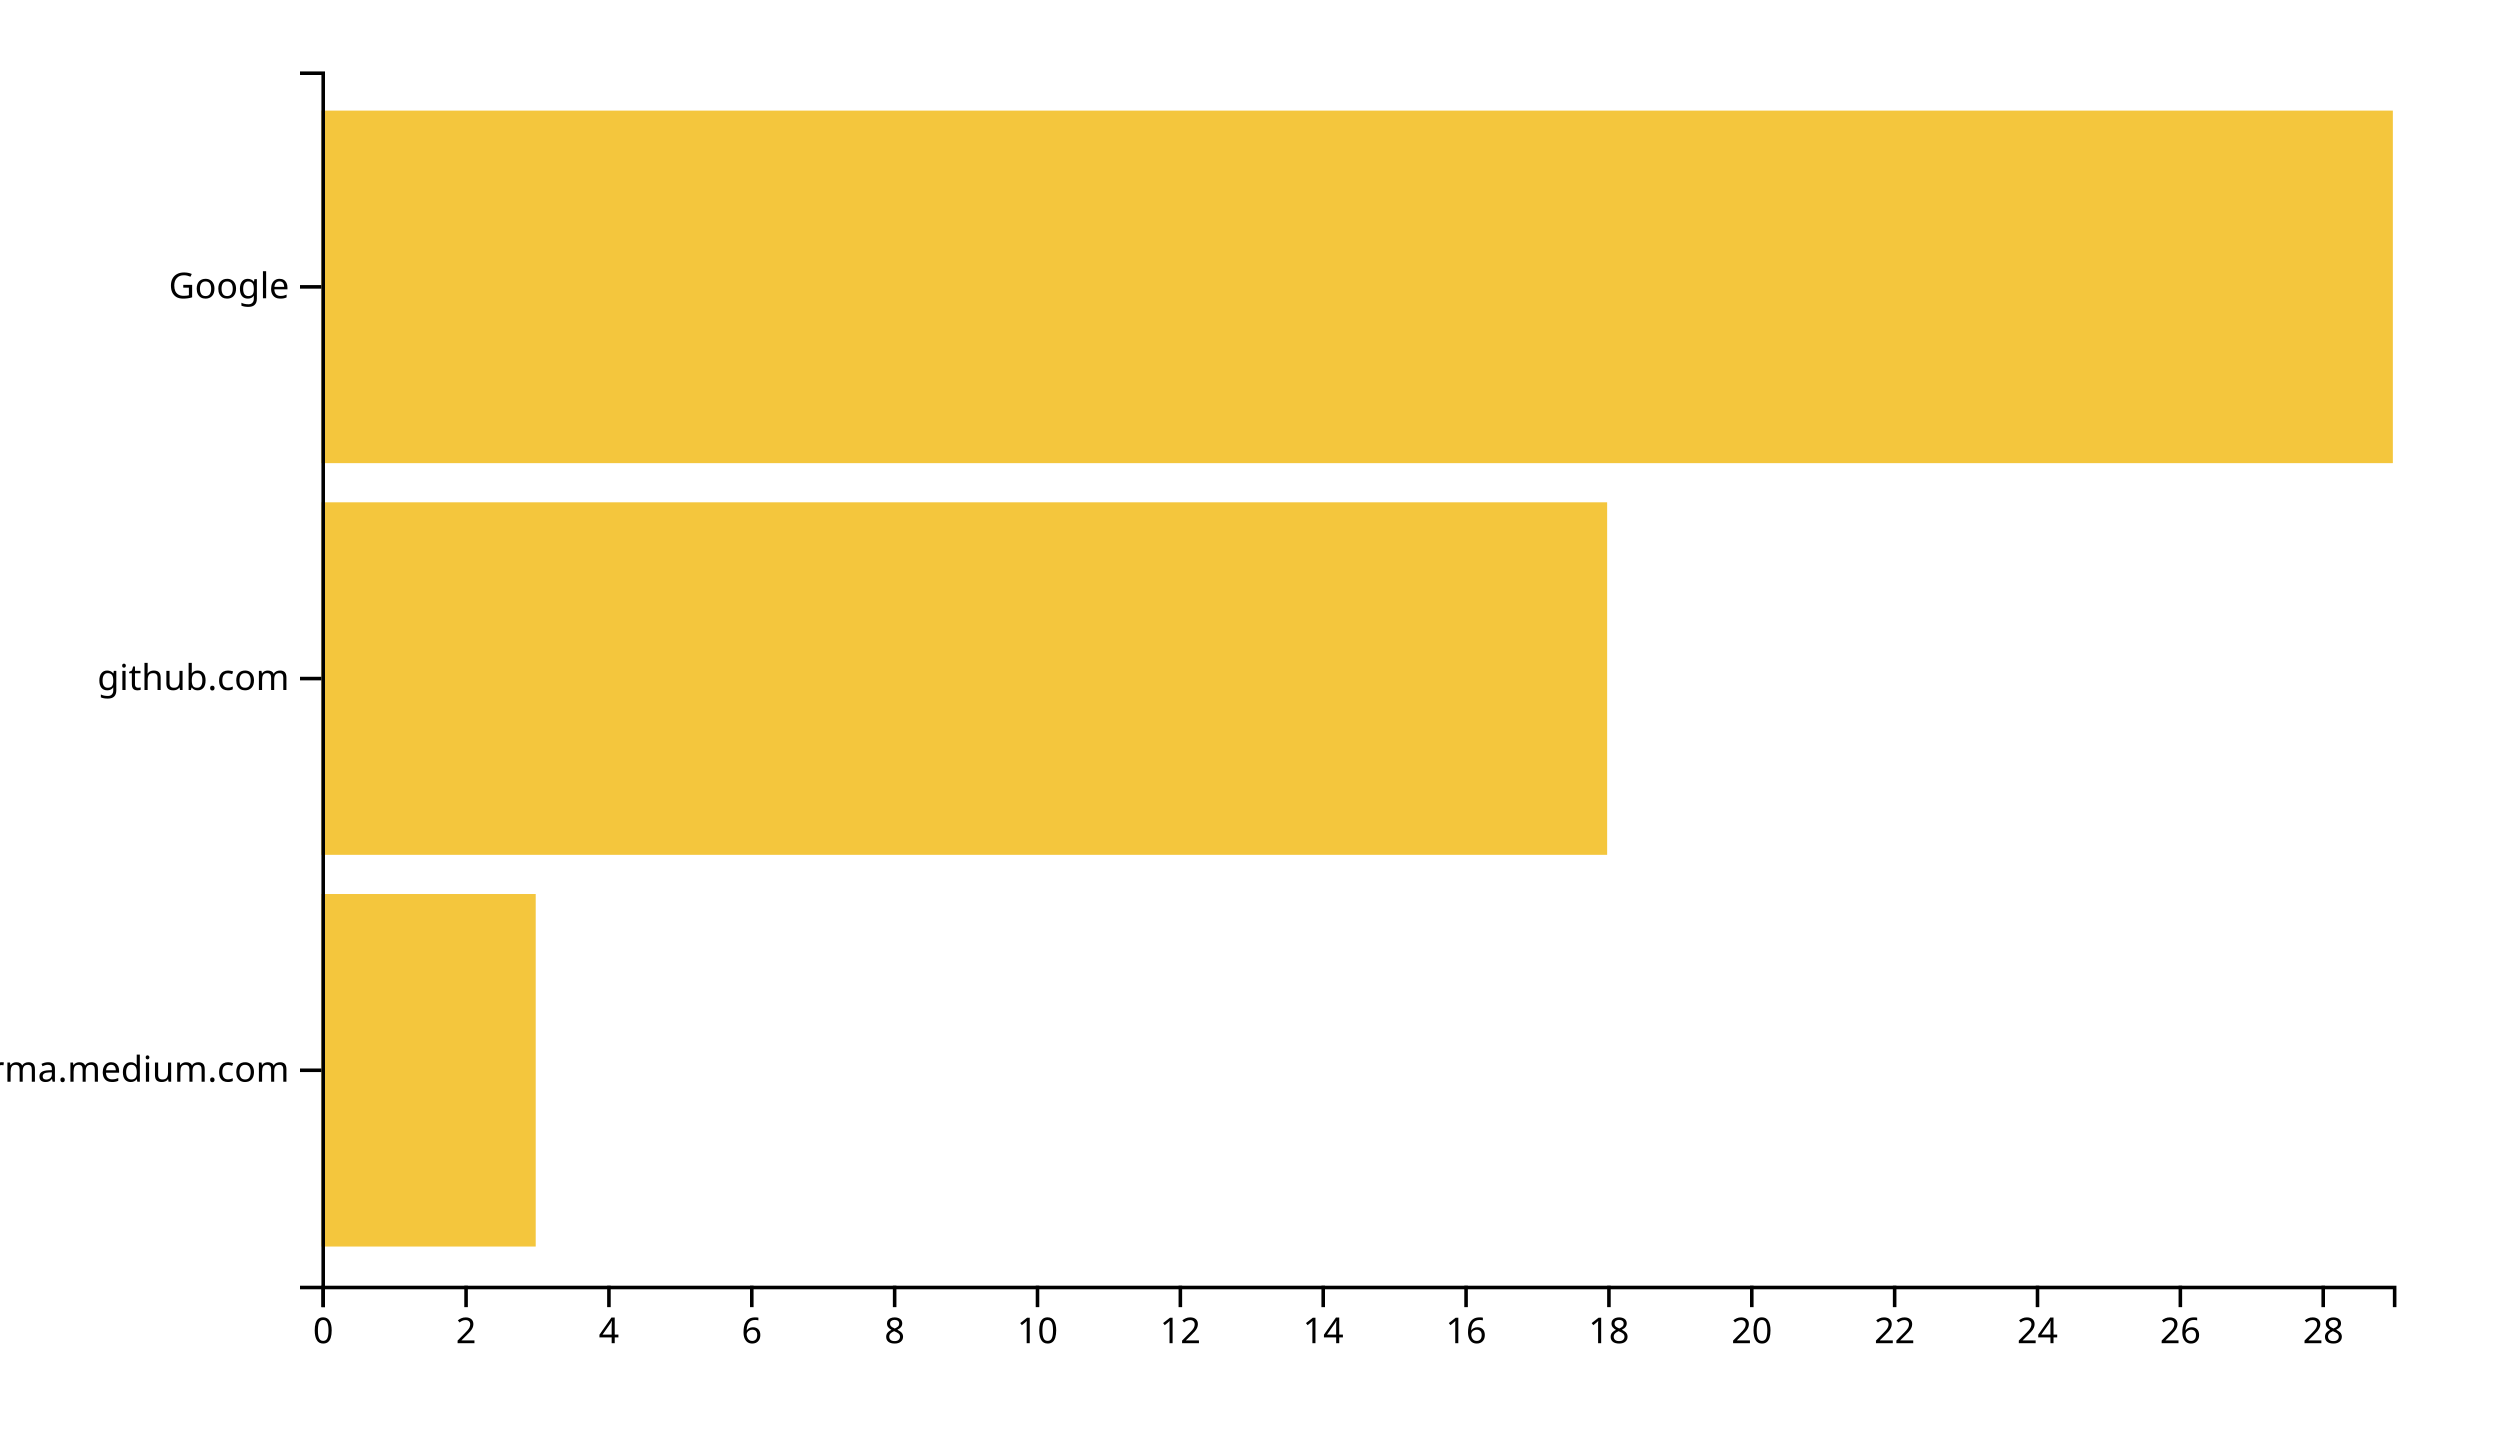
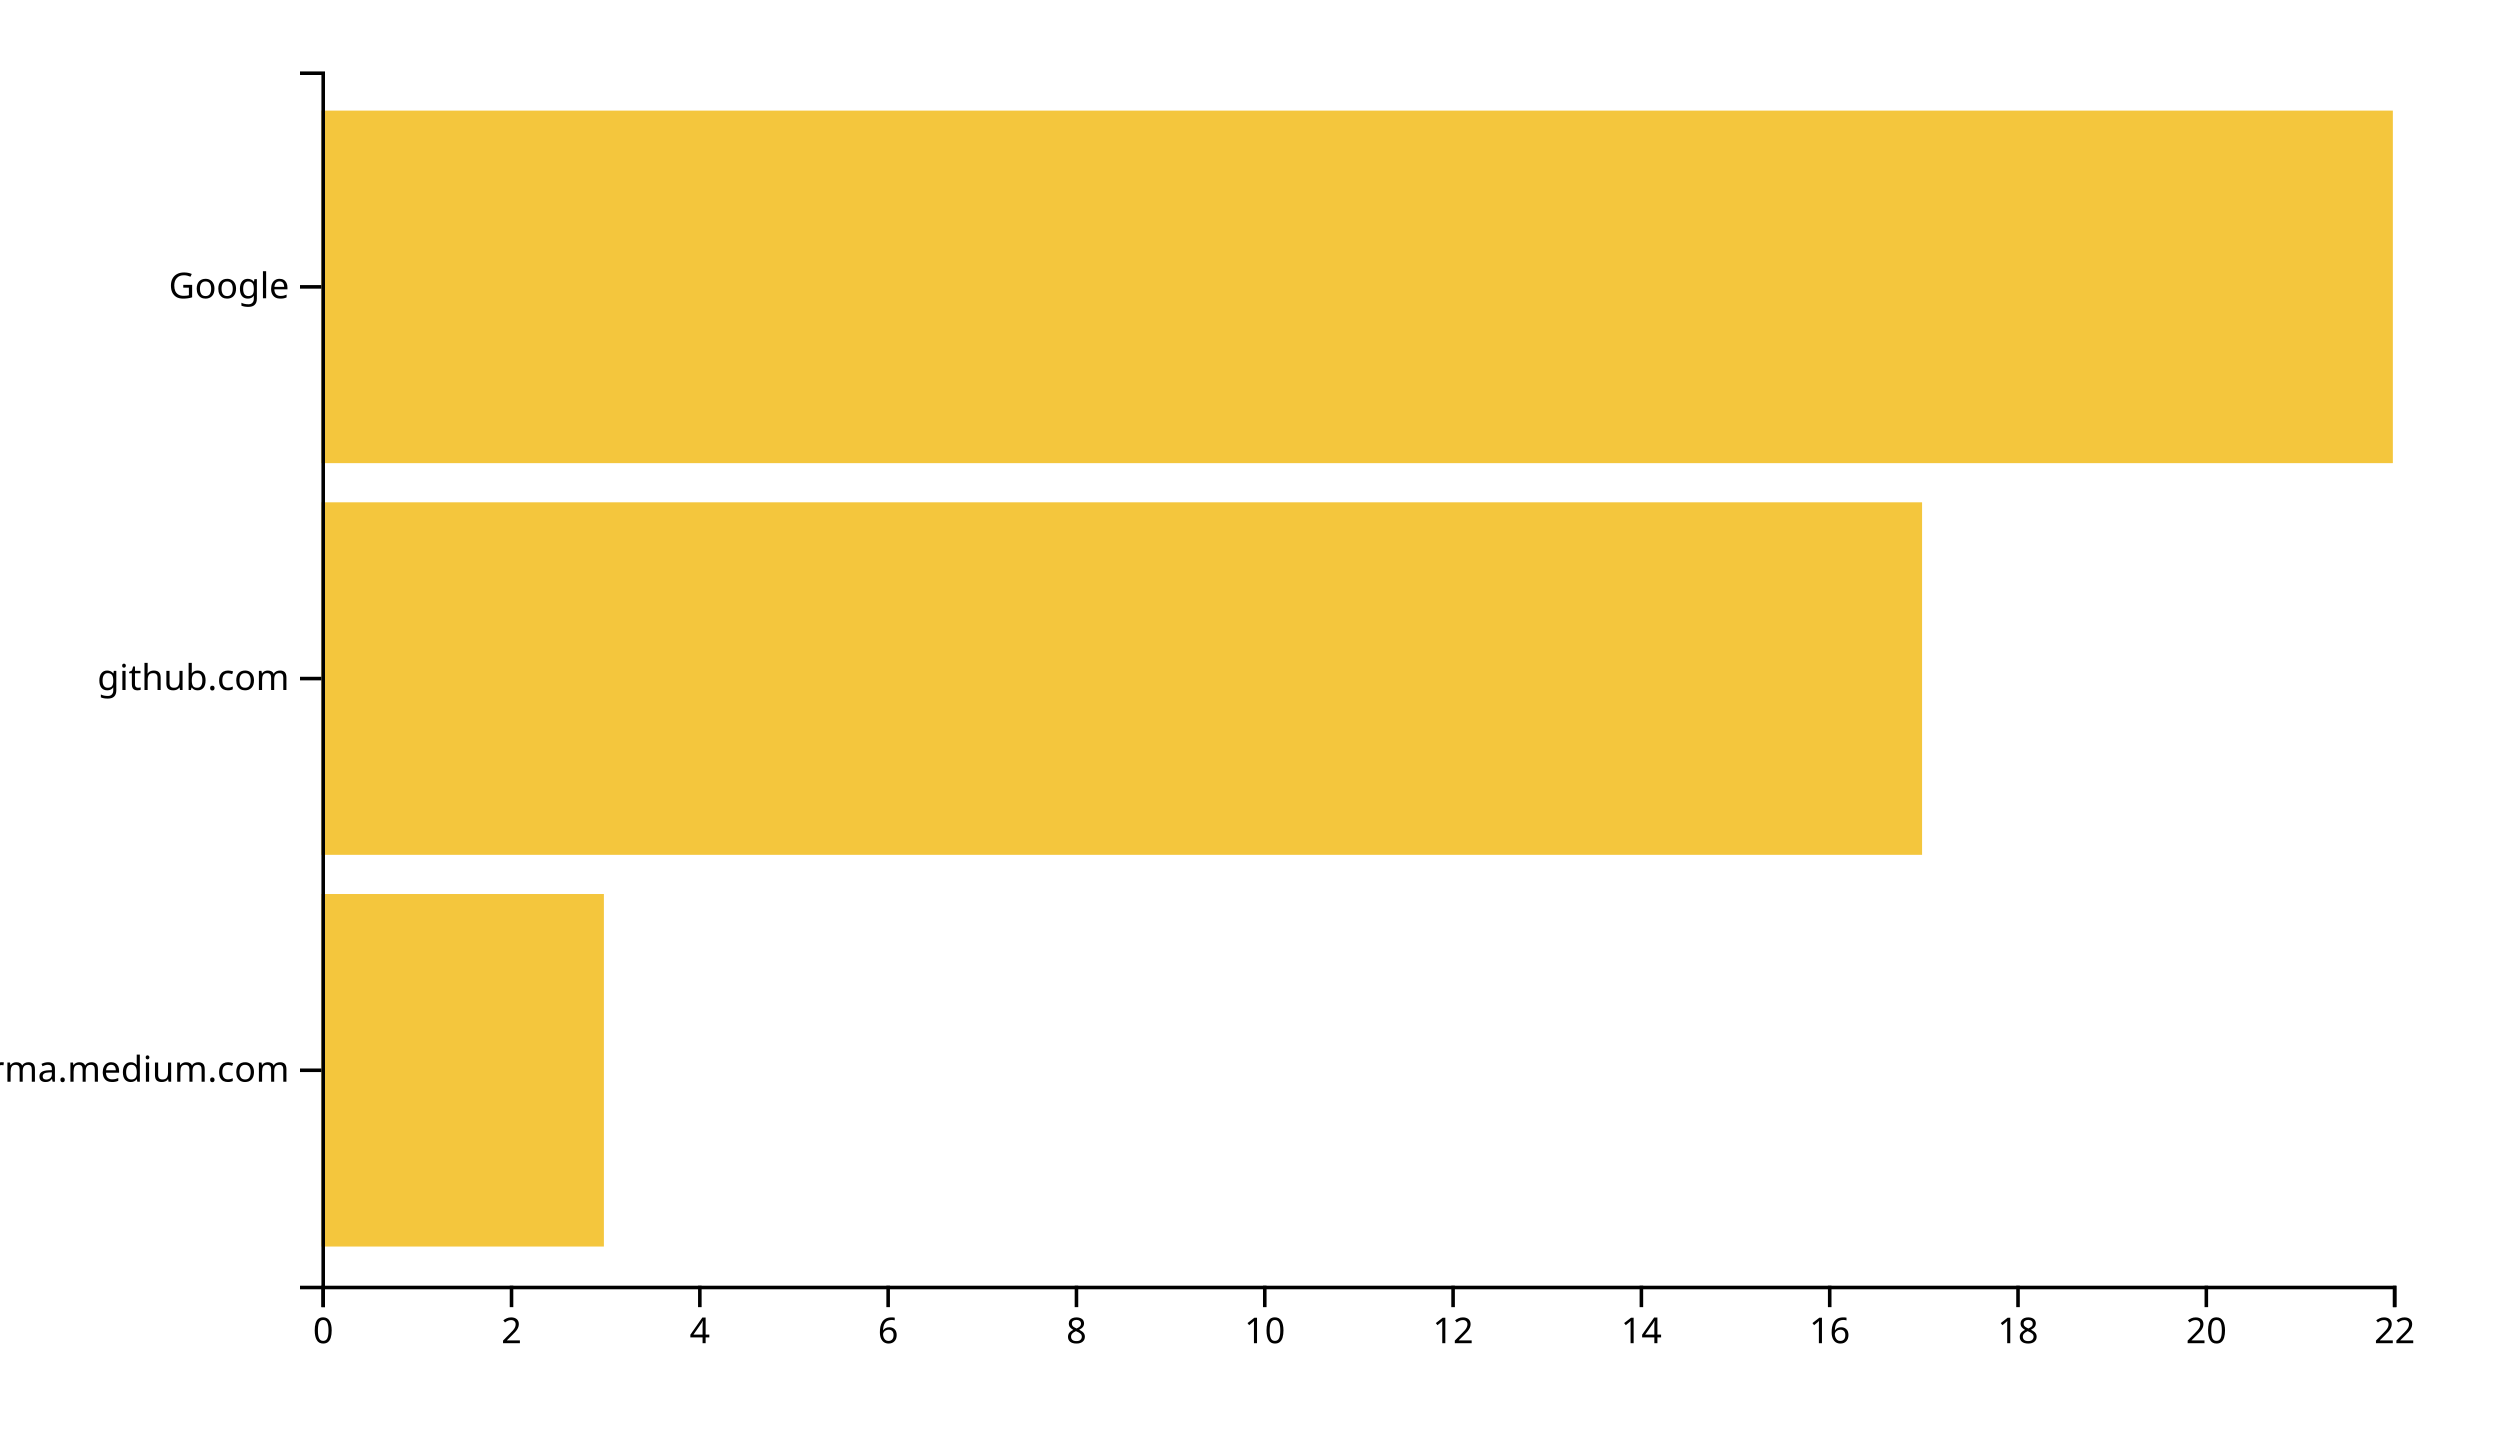
<svg xmlns="http://www.w3.org/2000/svg" width="700" height="400">
  <g transform="translate(90,20)">
-     <rect class="bar" width="60" y="230.323" height="98.71" style="fill: #f4c63d; text-anchor: end;" />
-     <rect class="bar" width="360" y="120.645" height="98.71" style="fill: #f4c63d; text-anchor: end;" />
+     <rect class="bar" width="79.091" y="230.323" height="98.71" style="fill: #f4c63d; text-anchor: end;" />
+     <rect class="bar" width="448.182" y="120.645" height="98.71" style="fill: #f4c63d; text-anchor: end;" />
    <rect class="bar" width="580" y="10.968" height="98.71" style="fill: #f4c63d; text-anchor: end;" />
    <g transform="translate(0,340)" fill="none" font-size="10" font-family="sans-serif" text-anchor="middle">
      <path class="domain" stroke="currentColor" d="M0.5,6V0.5H580.5V6" />
      <g class="tick" opacity="1" transform="translate(0.5,0)">
        <line stroke="currentColor" y2="6" />
        <text fill="currentColor" y="9" dy="0.71em">0</text>
      </g>
-       <g class="tick" opacity="1" transform="translate(40.5,0)">
+       <g class="tick" opacity="1" transform="translate(53.22727,0)">
        <line stroke="currentColor" y2="6" />
        <text fill="currentColor" y="9" dy="0.71em">2</text>
      </g>
-       <g class="tick" opacity="1" transform="translate(80.5,0)">
+       <g class="tick" opacity="1" transform="translate(105.9545,0)">
        <line stroke="currentColor" y2="6" />
        <text fill="currentColor" y="9" dy="0.71em">4</text>
      </g>
-       <g class="tick" opacity="1" transform="translate(120.5,0)">
+       <g class="tick" opacity="1" transform="translate(158.6818,0)">
        <line stroke="currentColor" y2="6" />
        <text fill="currentColor" y="9" dy="0.71em">6</text>
      </g>
-       <g class="tick" opacity="1" transform="translate(160.5,0)">
+       <g class="tick" opacity="1" transform="translate(211.4091,0)">
        <line stroke="currentColor" y2="6" />
        <text fill="currentColor" y="9" dy="0.71em">8</text>
      </g>
-       <g class="tick" opacity="1" transform="translate(200.5,0)">
+       <g class="tick" opacity="1" transform="translate(264.1364,0)">
        <line stroke="currentColor" y2="6" />
        <text fill="currentColor" y="9" dy="0.71em">10</text>
      </g>
-       <g class="tick" opacity="1" transform="translate(240.5,0)">
+       <g class="tick" opacity="1" transform="translate(316.8636,0)">
        <line stroke="currentColor" y2="6" />
        <text fill="currentColor" y="9" dy="0.71em">12</text>
      </g>
-       <g class="tick" opacity="1" transform="translate(280.5,0)">
+       <g class="tick" opacity="1" transform="translate(369.5909,0)">
        <line stroke="currentColor" y2="6" />
        <text fill="currentColor" y="9" dy="0.71em">14</text>
      </g>
-       <g class="tick" opacity="1" transform="translate(320.5,0)">
+       <g class="tick" opacity="1" transform="translate(422.3182,0)">
        <line stroke="currentColor" y2="6" />
        <text fill="currentColor" y="9" dy="0.71em">16</text>
      </g>
-       <g class="tick" opacity="1" transform="translate(360.5,0)">
+       <g class="tick" opacity="1" transform="translate(475.0455,0)">
        <line stroke="currentColor" y2="6" />
        <text fill="currentColor" y="9" dy="0.71em">18</text>
      </g>
-       <g class="tick" opacity="1" transform="translate(400.5,0)">
+       <g class="tick" opacity="1" transform="translate(527.7727,0)">
        <line stroke="currentColor" y2="6" />
        <text fill="currentColor" y="9" dy="0.71em">20</text>
      </g>
-       <g class="tick" opacity="1" transform="translate(440.5,0)">
+       <g class="tick" opacity="1" transform="translate(580.5,0)">
        <line stroke="currentColor" y2="6" />
        <text fill="currentColor" y="9" dy="0.71em">22</text>
-       </g>
-       <g class="tick" opacity="1" transform="translate(480.5,0)">
-         <line stroke="currentColor" y2="6" />
-         <text fill="currentColor" y="9" dy="0.71em">24</text>
-       </g>
-       <g class="tick" opacity="1" transform="translate(520.5,0)">
-         <line stroke="currentColor" y2="6" />
-         <text fill="currentColor" y="9" dy="0.71em">26</text>
-       </g>
-       <g class="tick" opacity="1" transform="translate(560.5,0)">
-         <line stroke="currentColor" y2="6" />
-         <text fill="currentColor" y="9" dy="0.71em">28</text>
      </g>
    </g>
    <g fill="none" font-size="10" font-family="sans-serif" text-anchor="end">
      <path class="domain" stroke="currentColor" d="M-6,340.5H0.5V0.5H-6" />
      <g class="tick" opacity="1" transform="translate(0,279.6774)">
        <line stroke="currentColor" x2="-6" />
        <text fill="currentColor" x="-9" dy="0.32em">xgirma.medium.com</text>
      </g>
      <g class="tick" opacity="1" transform="translate(0,170)">
        <line stroke="currentColor" x2="-6" />
        <text fill="currentColor" x="-9" dy="0.32em">github.com</text>
      </g>
      <g class="tick" opacity="1" transform="translate(0,60.32258)">
        <line stroke="currentColor" x2="-6" />
        <text fill="currentColor" x="-9" dy="0.32em">Google</text>
      </g>
    </g>
  </g>
</svg>
